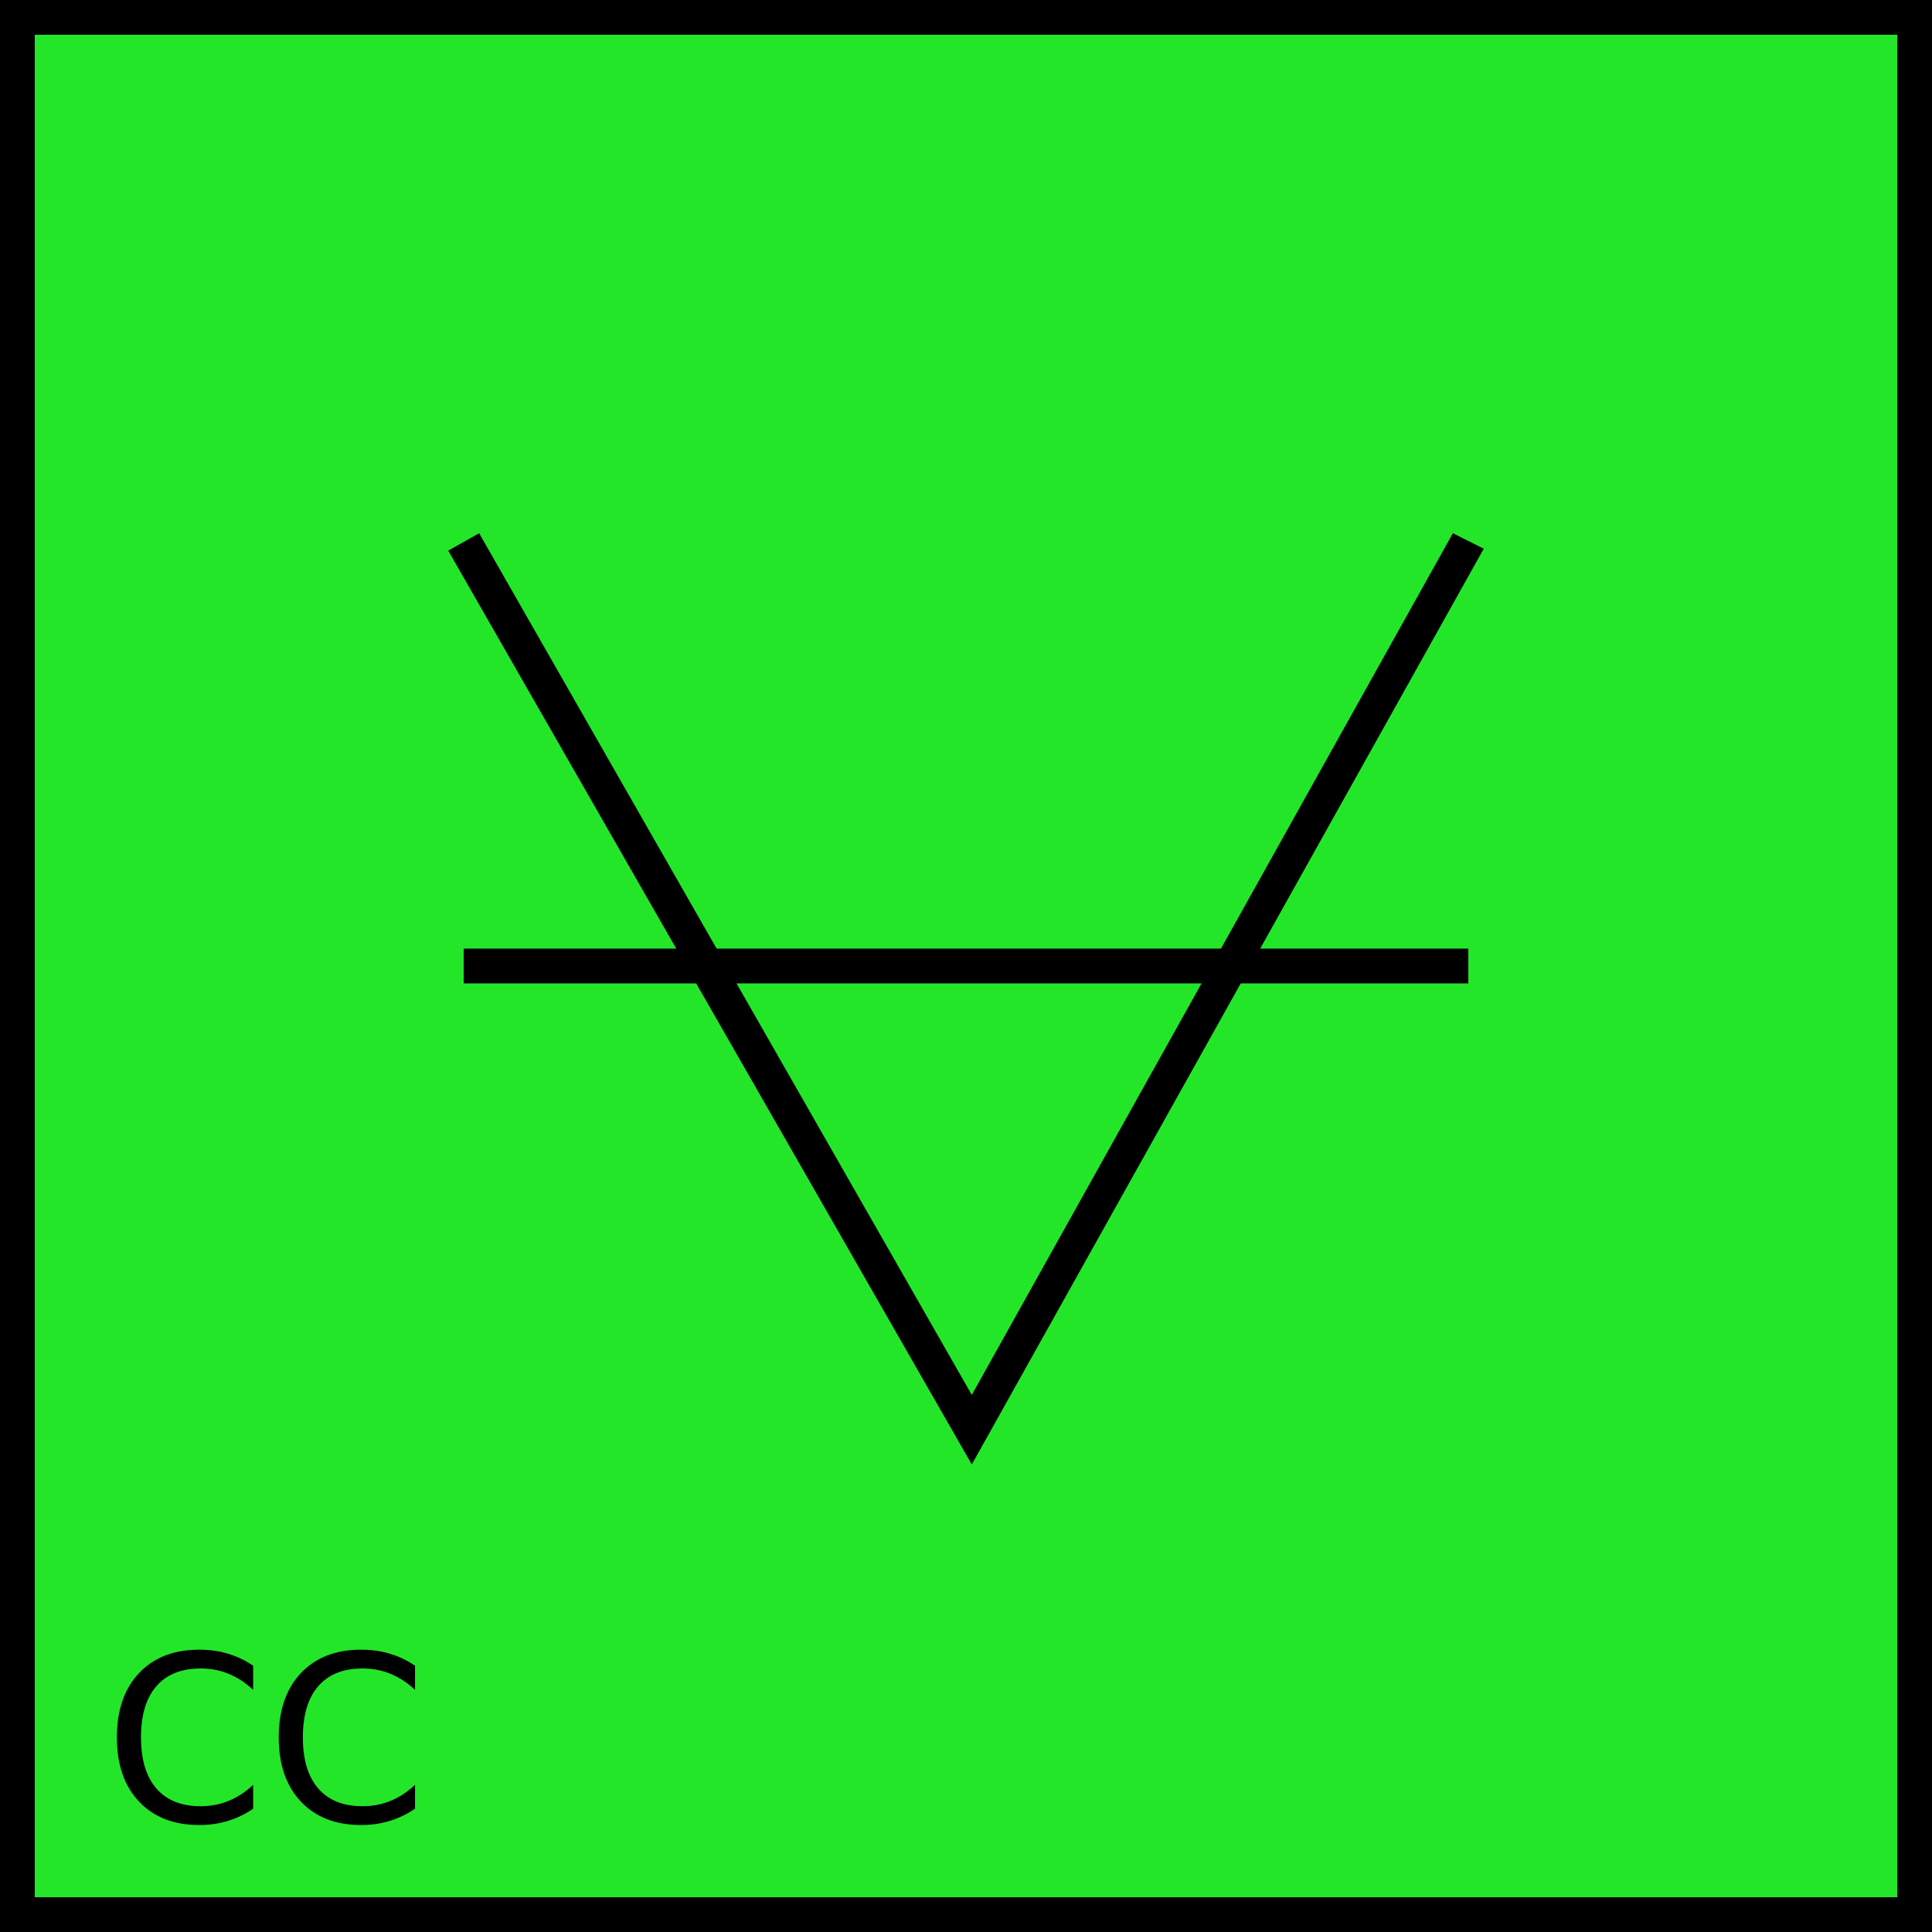
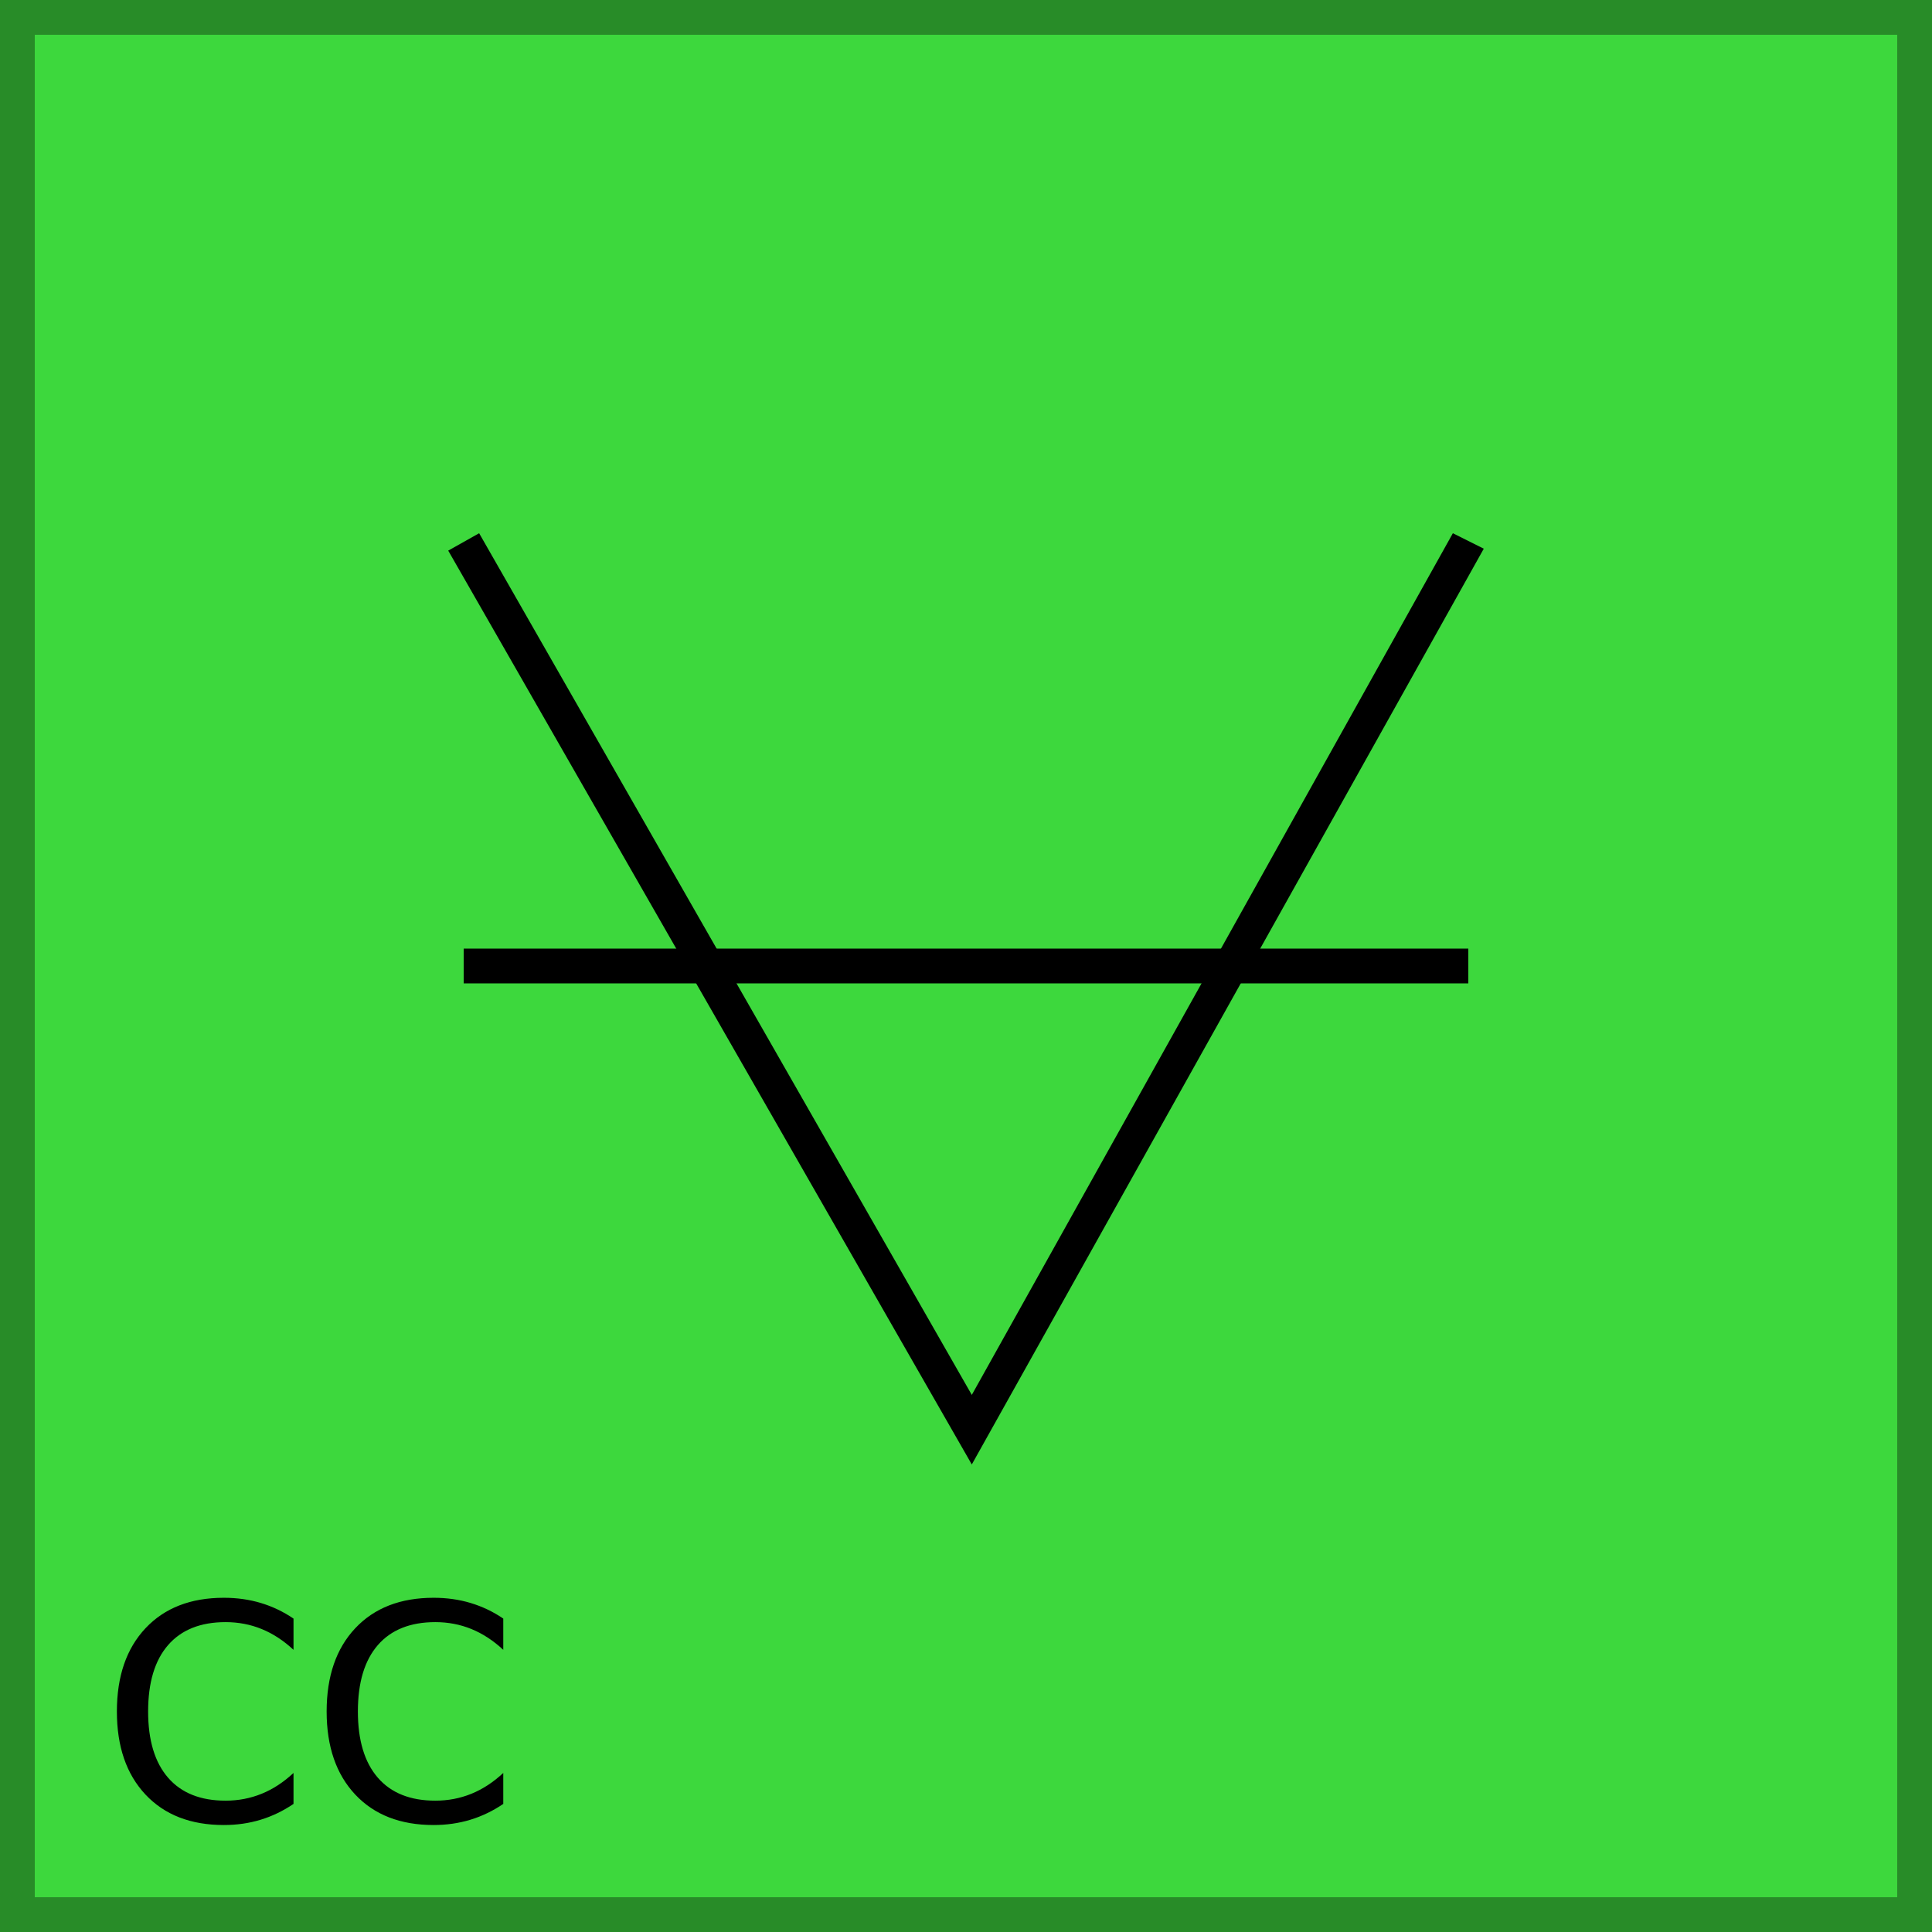
<svg xmlns="http://www.w3.org/2000/svg" version="1.1" id="Layer_1" x="0px" y="0px" viewBox="0 0 100 100" style="enable-background:new 0 0 100 100;" xml:space="preserve">
  <style type="text/css">
- 	.st0{fill:#24E629;}
- 	.st1{fill:#000000;}
+ 	.st0{fill:#3DD83D;}
+ 	.st1{fill:#288C28;}
	.st2{display:none;}
	.st3{display:inline;}
	.st4{font-family:'Helvetica';}
	.st5{font-size:10.385px;}
</style>
  <g id="Layer_1_1_">
    <g id="Layer_2">
	</g>
    <g>
      <g>
        <rect x="0.9" y="0.9" class="st0" width="98.2" height="98.2" />
        <path class="st1" d="M100,100H0V0h100V100z M1.8,98.2h96.4V1.8H1.8V98.2z" />
      </g>
      <g>
-         <polygon class="st1" points="50.3,75.8 23.2,28.5 24.8,27.6 50.3,72.2 75.2,27.6 76.8,28.4    " />
+         <polygon points="50.3,75.8 23.2,28.5 24.8,27.6 50.3,72.2 75.2,27.6 76.8,28.4    " />
      </g>
      <g>
-         <rect x="24" y="49.1" class="st1" width="52" height="1.8" />
+         <rect x="24" y="49.1" width="52" height="1.8" />
      </g>
    </g>
  </g>
  <g id="Layer_2_1_" class="st2">
    <text transform="matrix(1 0 0 1 5.0005 95.8096)" class="st3 st4 st5">PI</text>
  </g>
  <g>
-     <path d="M13.104,86.218v1.248c-0.398-0.371-0.823-0.648-1.274-0.832s-0.931-0.275-1.438-0.275c-1,0-1.766,0.306-2.297,0.917   s-0.797,1.495-0.797,2.651c0,1.152,0.266,2.034,0.797,2.646s1.297,0.917,2.297,0.917c0.508,0,0.987-0.092,1.438-0.275   s0.876-0.461,1.274-0.832v1.236c-0.414,0.281-0.853,0.492-1.315,0.633s-0.952,0.211-1.468,0.211c-1.324,0-2.367-0.405-3.129-1.216   s-1.143-1.917-1.143-3.319c0-1.406,0.381-2.515,1.143-3.325s1.805-1.216,3.129-1.216c0.523,0,1.017,0.069,1.479,0.208   S12.697,85.94,13.104,86.218z" />
-     <path d="M21.482,86.218v1.248c-0.398-0.371-0.823-0.648-1.274-0.832s-0.931-0.275-1.438-0.275c-1,0-1.766,0.306-2.297,0.917   s-0.797,1.495-0.797,2.651c0,1.152,0.266,2.034,0.797,2.646s1.297,0.917,2.297,0.917c0.508,0,0.987-0.092,1.438-0.275   s0.876-0.461,1.274-0.832v1.236c-0.414,0.281-0.853,0.492-1.315,0.633s-0.952,0.211-1.468,0.211c-1.324,0-2.367-0.405-3.129-1.216   s-1.143-1.917-1.143-3.319c0-1.406,0.381-2.515,1.143-3.325s1.805-1.216,3.129-1.216c0.523,0,1.017,0.069,1.479,0.208   S21.076,85.94,21.482,86.218z" />
+     <path d="M15.192,83.778v1.617c-0.516-0.481-1.067-0.84-1.651-1.078s-1.207-0.356-1.864-0.356c-1.296,0-2.289,0.397-2.977,1.188   s-1.033,1.937-1.033,3.436c0,1.493,0.345,2.636,1.033,3.429s1.681,1.188,2.977,1.188c0.658,0,1.279-0.119,1.864-0.356   s1.135-0.597,1.651-1.078v1.602c-0.537,0.364-1.105,0.638-1.704,0.82c-0.599,0.183-1.234,0.273-1.902,0.273   c-1.716,0-3.067-0.525-4.055-1.576c-0.987-1.051-1.481-2.484-1.481-4.301c0-1.822,0.494-3.259,1.481-4.309   c0.987-1.05,2.339-1.576,4.055-1.576c0.678,0,1.318,0.089,1.917,0.27C14.101,83.151,14.664,83.418,15.192,83.778z" />
+     <path d="M26.049,83.778v1.617c-0.516-0.481-1.067-0.84-1.651-1.078c-0.584-0.238-1.207-0.356-1.864-0.356   c-1.296,0-2.289,0.397-2.977,1.188c-0.688,0.792-1.033,1.937-1.033,3.436c0,1.493,0.345,2.636,1.033,3.429   c0.688,0.793,1.681,1.188,2.977,1.188c0.658,0,1.279-0.119,1.864-0.356c0.584-0.237,1.135-0.597,1.651-1.078v1.602   c-0.537,0.364-1.105,0.638-1.704,0.82s-1.234,0.273-1.902,0.273c-1.716,0-3.067-0.525-4.055-1.576   c-0.987-1.051-1.481-2.484-1.481-4.301c0-1.822,0.494-3.259,1.481-4.309c0.987-1.05,2.339-1.576,4.055-1.576   c0.678,0,1.318,0.089,1.917,0.27C24.958,83.151,25.523,83.418,26.049,83.778z" />
  </g>
</svg>
